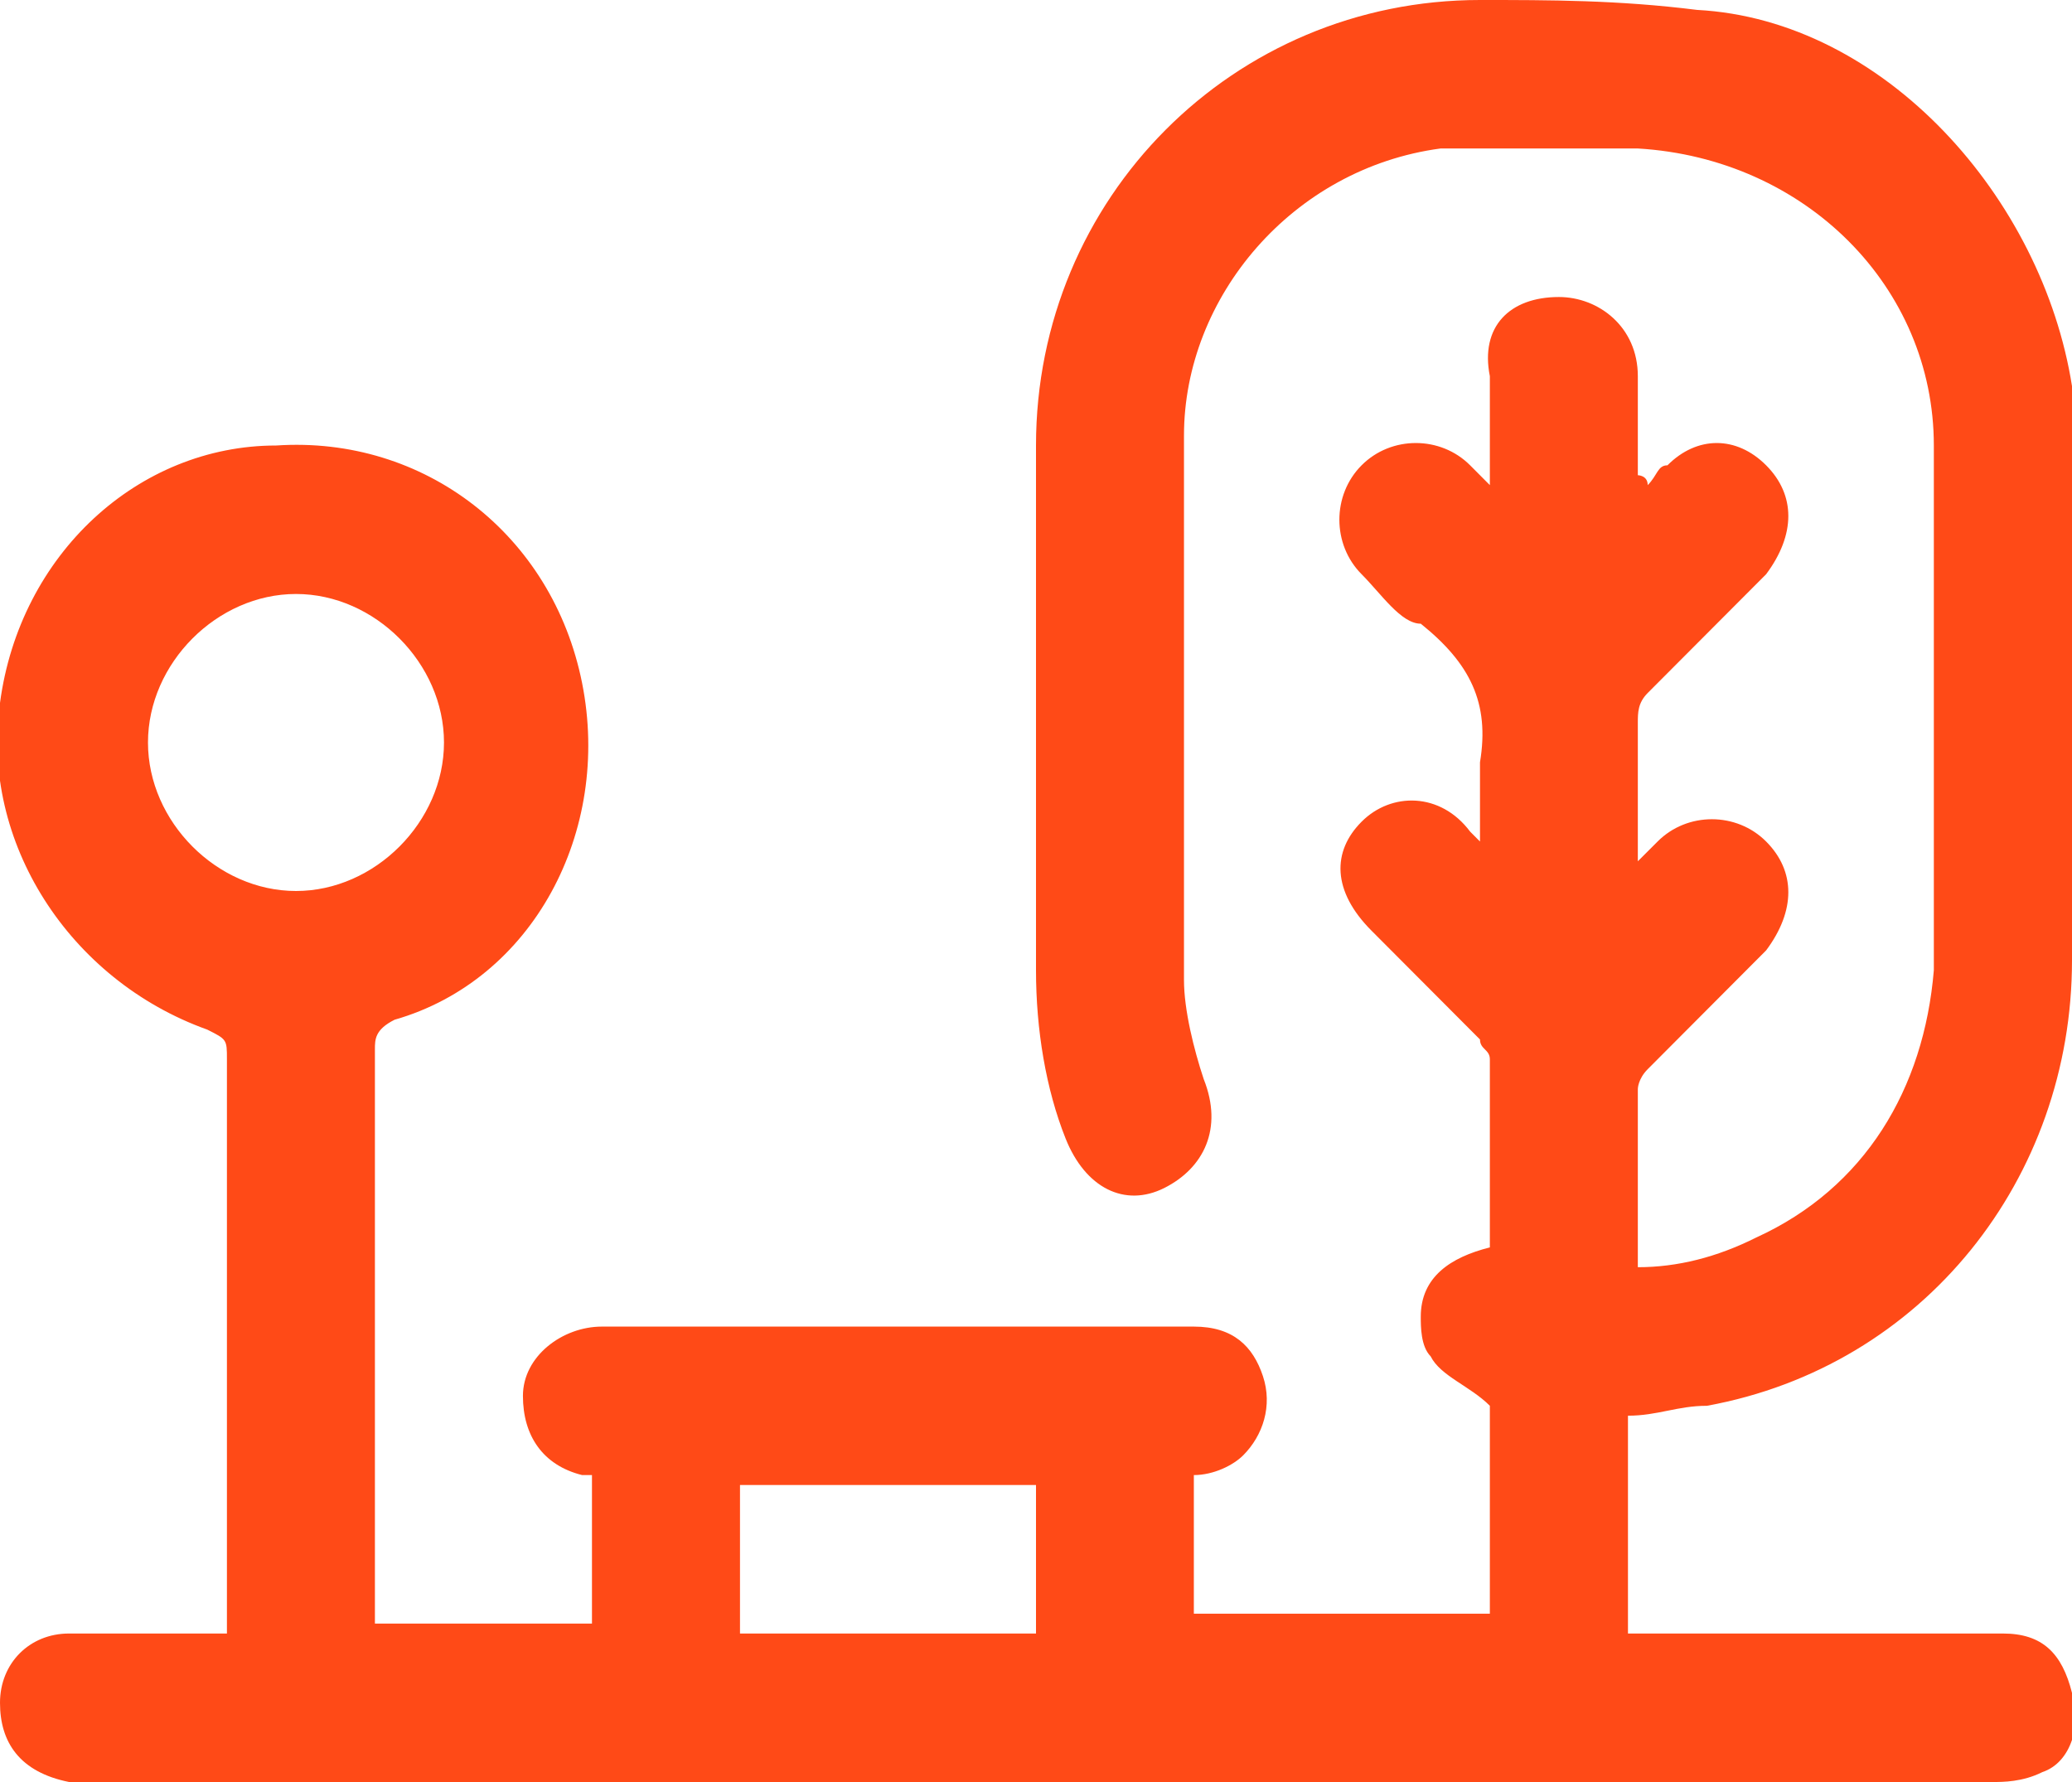
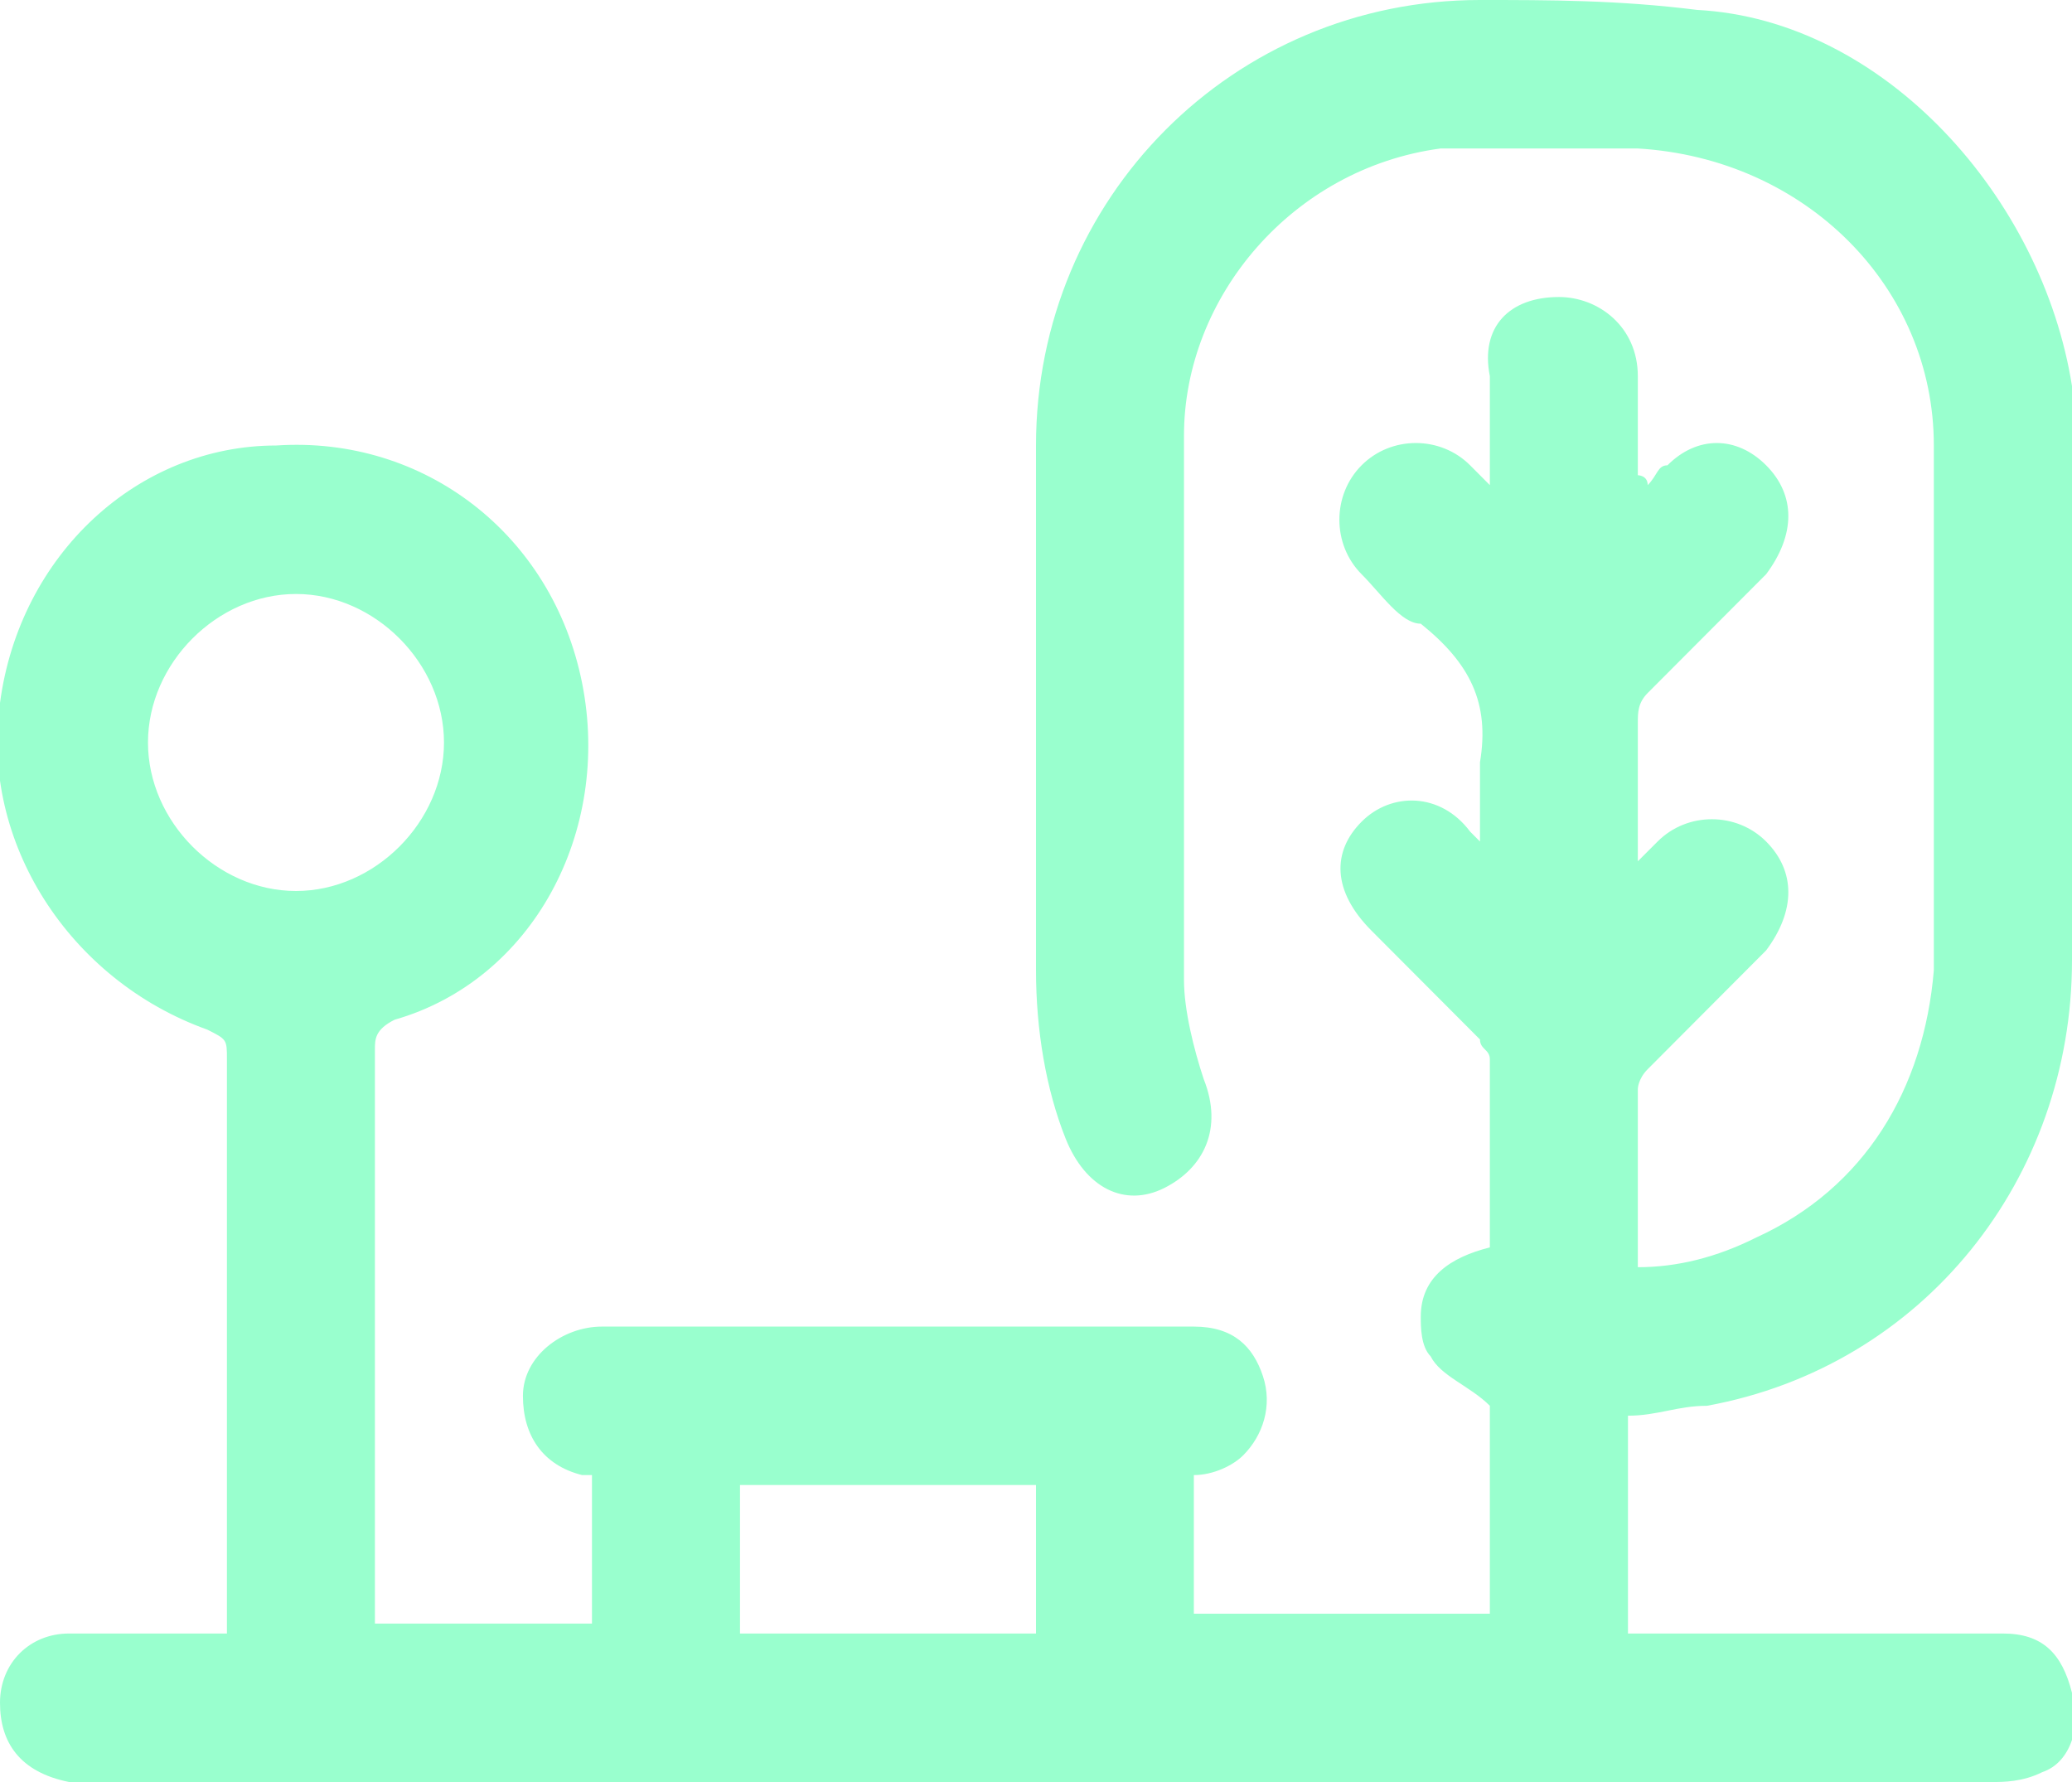
<svg xmlns="http://www.w3.org/2000/svg" width="50" height="43" viewBox="0 0 50 43" fill="none">
-   <path d="M5.476 39.417C5.476 39.178 5.476 38.939 5.476 38.939C5.476 34.4 5.476 29.861 5.476 25.561C5.476 25.083 5.476 25.083 5 24.844C1.666 23.65 -0.477 20.306 -0 16.961C0.476 13.378 3.333 10.75 6.666 10.75C10.238 10.511 13.333 12.9 14.047 16.483C14.761 20.067 12.857 23.65 9.523 24.606C9.047 24.844 9.047 25.083 9.047 25.322C9.047 29.861 9.047 34.161 9.047 38.7C9.047 38.939 9.047 39.178 9.047 39.178C10.714 39.178 12.619 39.178 14.285 39.178C14.285 37.983 14.285 36.789 14.285 35.594H14.047C13.095 35.356 12.619 34.639 12.619 33.683C12.619 32.728 13.571 32.011 14.524 32.011C15.952 32.011 17.381 32.011 19.047 32.011C22.381 32.011 25.476 32.011 28.809 32.011C29.762 32.011 30.238 32.489 30.476 33.206C30.714 33.922 30.476 34.639 30 35.117C29.762 35.356 29.285 35.594 28.809 35.594V35.833C28.809 36.789 28.809 37.983 28.809 38.939C31.19 38.939 33.571 38.939 35.952 38.939C35.952 37.267 35.952 35.356 35.952 33.922C35.476 33.444 34.762 33.206 34.523 32.728C34.285 32.489 34.285 32.011 34.285 31.772C34.285 30.817 35 30.339 35.952 30.1C35.952 28.667 35.952 27.233 35.952 25.561C35.952 25.322 35.714 25.322 35.714 25.083C34.762 24.128 34.047 23.411 33.095 22.456C32.142 21.5 32.142 20.544 32.857 19.828C33.571 19.111 34.761 19.111 35.476 20.067L35.714 20.306C35.714 19.589 35.714 18.872 35.714 18.394C35.952 16.961 35.476 16.006 34.285 15.05C33.809 15.05 33.333 14.333 32.857 13.856C32.142 13.139 32.142 11.944 32.857 11.228C33.571 10.511 34.761 10.511 35.476 11.228C35.476 11.228 35.714 11.467 35.952 11.706C35.952 10.75 35.952 10.033 35.952 9.078C35.714 7.883 36.428 7.167 37.619 7.167C38.571 7.167 39.523 7.883 39.523 9.078C39.523 9.794 39.523 10.75 39.523 11.467C39.523 11.467 39.761 11.467 39.761 11.706C40 11.467 40 11.228 40.238 11.228C40.952 10.511 41.904 10.511 42.619 11.228C43.333 11.944 43.333 12.9 42.619 13.856C41.666 14.811 40.714 15.767 39.761 16.722C39.523 16.961 39.523 17.2 39.523 17.439C39.523 18.633 39.523 19.589 39.523 20.783C39.761 20.544 40 20.306 40 20.306C40.714 19.589 41.904 19.589 42.619 20.306C43.333 21.022 43.333 21.978 42.619 22.933C41.666 23.889 40.714 24.844 39.761 25.8C39.523 26.039 39.523 26.278 39.523 26.278C39.523 27.711 39.523 29.144 39.523 30.578C40.476 30.578 41.428 30.339 42.381 29.861C45 28.667 46.428 26.278 46.666 23.411C46.666 19.111 46.666 15.05 46.666 10.75C46.666 6.928 43.571 3.822 39.523 3.583C37.857 3.583 36.428 3.583 34.762 3.583C31.19 4.061 28.571 7.167 28.571 10.511C28.571 14.811 28.571 19.35 28.571 23.65C28.571 24.367 28.809 25.322 29.047 26.039C29.523 27.233 29.047 28.189 28.095 28.667C27.142 29.144 26.19 28.667 25.714 27.472C25.238 26.278 25 24.844 25 23.411C25 19.111 25 15.05 25 10.75C25 4.778 29.762 0 35.714 0C37.381 0 39.047 0 40.952 0.239C45.476 0.478 49.285 4.778 50 9.317C50 10.033 50 10.511 50 11.228C50 15.289 50 19.111 50 23.172C50 28.428 46.428 32.967 41.19 33.922C40.476 33.922 40 34.161 39.285 34.161C39.285 35.833 39.285 37.744 39.285 39.417C39.523 39.417 39.761 39.417 40 39.417C42.857 39.417 45.476 39.417 48.333 39.417C49.285 39.417 49.761 39.894 50 40.85C50.238 41.567 50 42.522 49.285 42.761C48.809 43 48.333 43 48.095 43C44.285 43 40.238 43 36.428 43C25 43 13.809 43 2.381 43C2.143 43 1.904 43 1.666 43C0.476 42.761 -0 42.044 -0 41.089C-0 40.133 0.714 39.417 1.666 39.417C2.857 39.417 4.047 39.417 5.476 39.417ZM10.714 17.917C10.714 16.006 9.047 14.333 7.143 14.333C5.238 14.333 3.571 16.006 3.571 17.917C3.571 19.828 5.238 21.5 7.143 21.5C9.047 21.5 10.714 19.828 10.714 17.917ZM17.857 35.833C17.857 37.028 17.857 38.222 17.857 39.417C20.238 39.417 22.619 39.417 25 39.417C25 38.222 25 37.028 25 35.833C22.619 35.833 20.238 35.833 17.857 35.833Z" fill="#FF4A17" />
+   <path d="M5.476 39.417C5.476 39.178 5.476 38.939 5.476 38.939C5.476 34.4 5.476 29.861 5.476 25.561C5.476 25.083 5.476 25.083 5 24.844C1.666 23.65 -0.477 20.306 -0 16.961C0.476 13.378 3.333 10.75 6.666 10.75C10.238 10.511 13.333 12.9 14.047 16.483C14.761 20.067 12.857 23.65 9.523 24.606C9.047 24.844 9.047 25.083 9.047 25.322C9.047 29.861 9.047 34.161 9.047 38.7C9.047 38.939 9.047 39.178 9.047 39.178C10.714 39.178 12.619 39.178 14.285 39.178C14.285 37.983 14.285 36.789 14.285 35.594H14.047C13.095 35.356 12.619 34.639 12.619 33.683C12.619 32.728 13.571 32.011 14.524 32.011C15.952 32.011 17.381 32.011 19.047 32.011C22.381 32.011 25.476 32.011 28.809 32.011C29.762 32.011 30.238 32.489 30.476 33.206C30.714 33.922 30.476 34.639 30 35.117C29.762 35.356 29.285 35.594 28.809 35.594V35.833C28.809 36.789 28.809 37.983 28.809 38.939C31.19 38.939 33.571 38.939 35.952 38.939C35.952 37.267 35.952 35.356 35.952 33.922C35.476 33.444 34.762 33.206 34.523 32.728C34.285 32.489 34.285 32.011 34.285 31.772C34.285 30.817 35 30.339 35.952 30.1C35.952 28.667 35.952 27.233 35.952 25.561C35.952 25.322 35.714 25.322 35.714 25.083C34.762 24.128 34.047 23.411 33.095 22.456C32.142 21.5 32.142 20.544 32.857 19.828C33.571 19.111 34.761 19.111 35.476 20.067L35.714 20.306C35.714 19.589 35.714 18.872 35.714 18.394C35.952 16.961 35.476 16.006 34.285 15.05C33.809 15.05 33.333 14.333 32.857 13.856C32.142 13.139 32.142 11.944 32.857 11.228C33.571 10.511 34.761 10.511 35.476 11.228C35.476 11.228 35.714 11.467 35.952 11.706C35.952 10.75 35.952 10.033 35.952 9.078C35.714 7.883 36.428 7.167 37.619 7.167C38.571 7.167 39.523 7.883 39.523 9.078C39.523 9.794 39.523 10.75 39.523 11.467C39.523 11.467 39.761 11.467 39.761 11.706C40 11.467 40 11.228 40.238 11.228C40.952 10.511 41.904 10.511 42.619 11.228C43.333 11.944 43.333 12.9 42.619 13.856C41.666 14.811 40.714 15.767 39.761 16.722C39.523 16.961 39.523 17.2 39.523 17.439C39.523 18.633 39.523 19.589 39.523 20.783C39.761 20.544 40 20.306 40 20.306C40.714 19.589 41.904 19.589 42.619 20.306C43.333 21.022 43.333 21.978 42.619 22.933C41.666 23.889 40.714 24.844 39.761 25.8C39.523 26.039 39.523 26.278 39.523 26.278C39.523 27.711 39.523 29.144 39.523 30.578C40.476 30.578 41.428 30.339 42.381 29.861C45 28.667 46.428 26.278 46.666 23.411C46.666 19.111 46.666 15.05 46.666 10.75C46.666 6.928 43.571 3.822 39.523 3.583C37.857 3.583 36.428 3.583 34.762 3.583C31.19 4.061 28.571 7.167 28.571 10.511C28.571 14.811 28.571 19.35 28.571 23.65C28.571 24.367 28.809 25.322 29.047 26.039C29.523 27.233 29.047 28.189 28.095 28.667C27.142 29.144 26.19 28.667 25.714 27.472C25.238 26.278 25 24.844 25 23.411C25 19.111 25 15.05 25 10.75C25 4.778 29.762 0 35.714 0C37.381 0 39.047 0 40.952 0.239C45.476 0.478 49.285 4.778 50 9.317C50 10.033 50 10.511 50 11.228C50 15.289 50 19.111 50 23.172C50 28.428 46.428 32.967 41.19 33.922C40.476 33.922 40 34.161 39.285 34.161C39.285 35.833 39.285 37.744 39.285 39.417C39.523 39.417 39.761 39.417 40 39.417C42.857 39.417 45.476 39.417 48.333 39.417C49.285 39.417 49.761 39.894 50 40.85C50.238 41.567 50 42.522 49.285 42.761C48.809 43 48.333 43 48.095 43C44.285 43 40.238 43 36.428 43C25 43 13.809 43 2.381 43C2.143 43 1.904 43 1.666 43C0.476 42.761 -0 42.044 -0 41.089C-0 40.133 0.714 39.417 1.666 39.417C2.857 39.417 4.047 39.417 5.476 39.417ZM10.714 17.917C10.714 16.006 9.047 14.333 7.143 14.333C5.238 14.333 3.571 16.006 3.571 17.917C3.571 19.828 5.238 21.5 7.143 21.5C9.047 21.5 10.714 19.828 10.714 17.917ZM17.857 35.833C17.857 37.028 17.857 38.222 17.857 39.417C20.238 39.417 22.619 39.417 25 39.417C25 38.222 25 37.028 25 35.833C22.619 35.833 20.238 35.833 17.857 35.833Z" fill="#99ffce" />
</svg>
